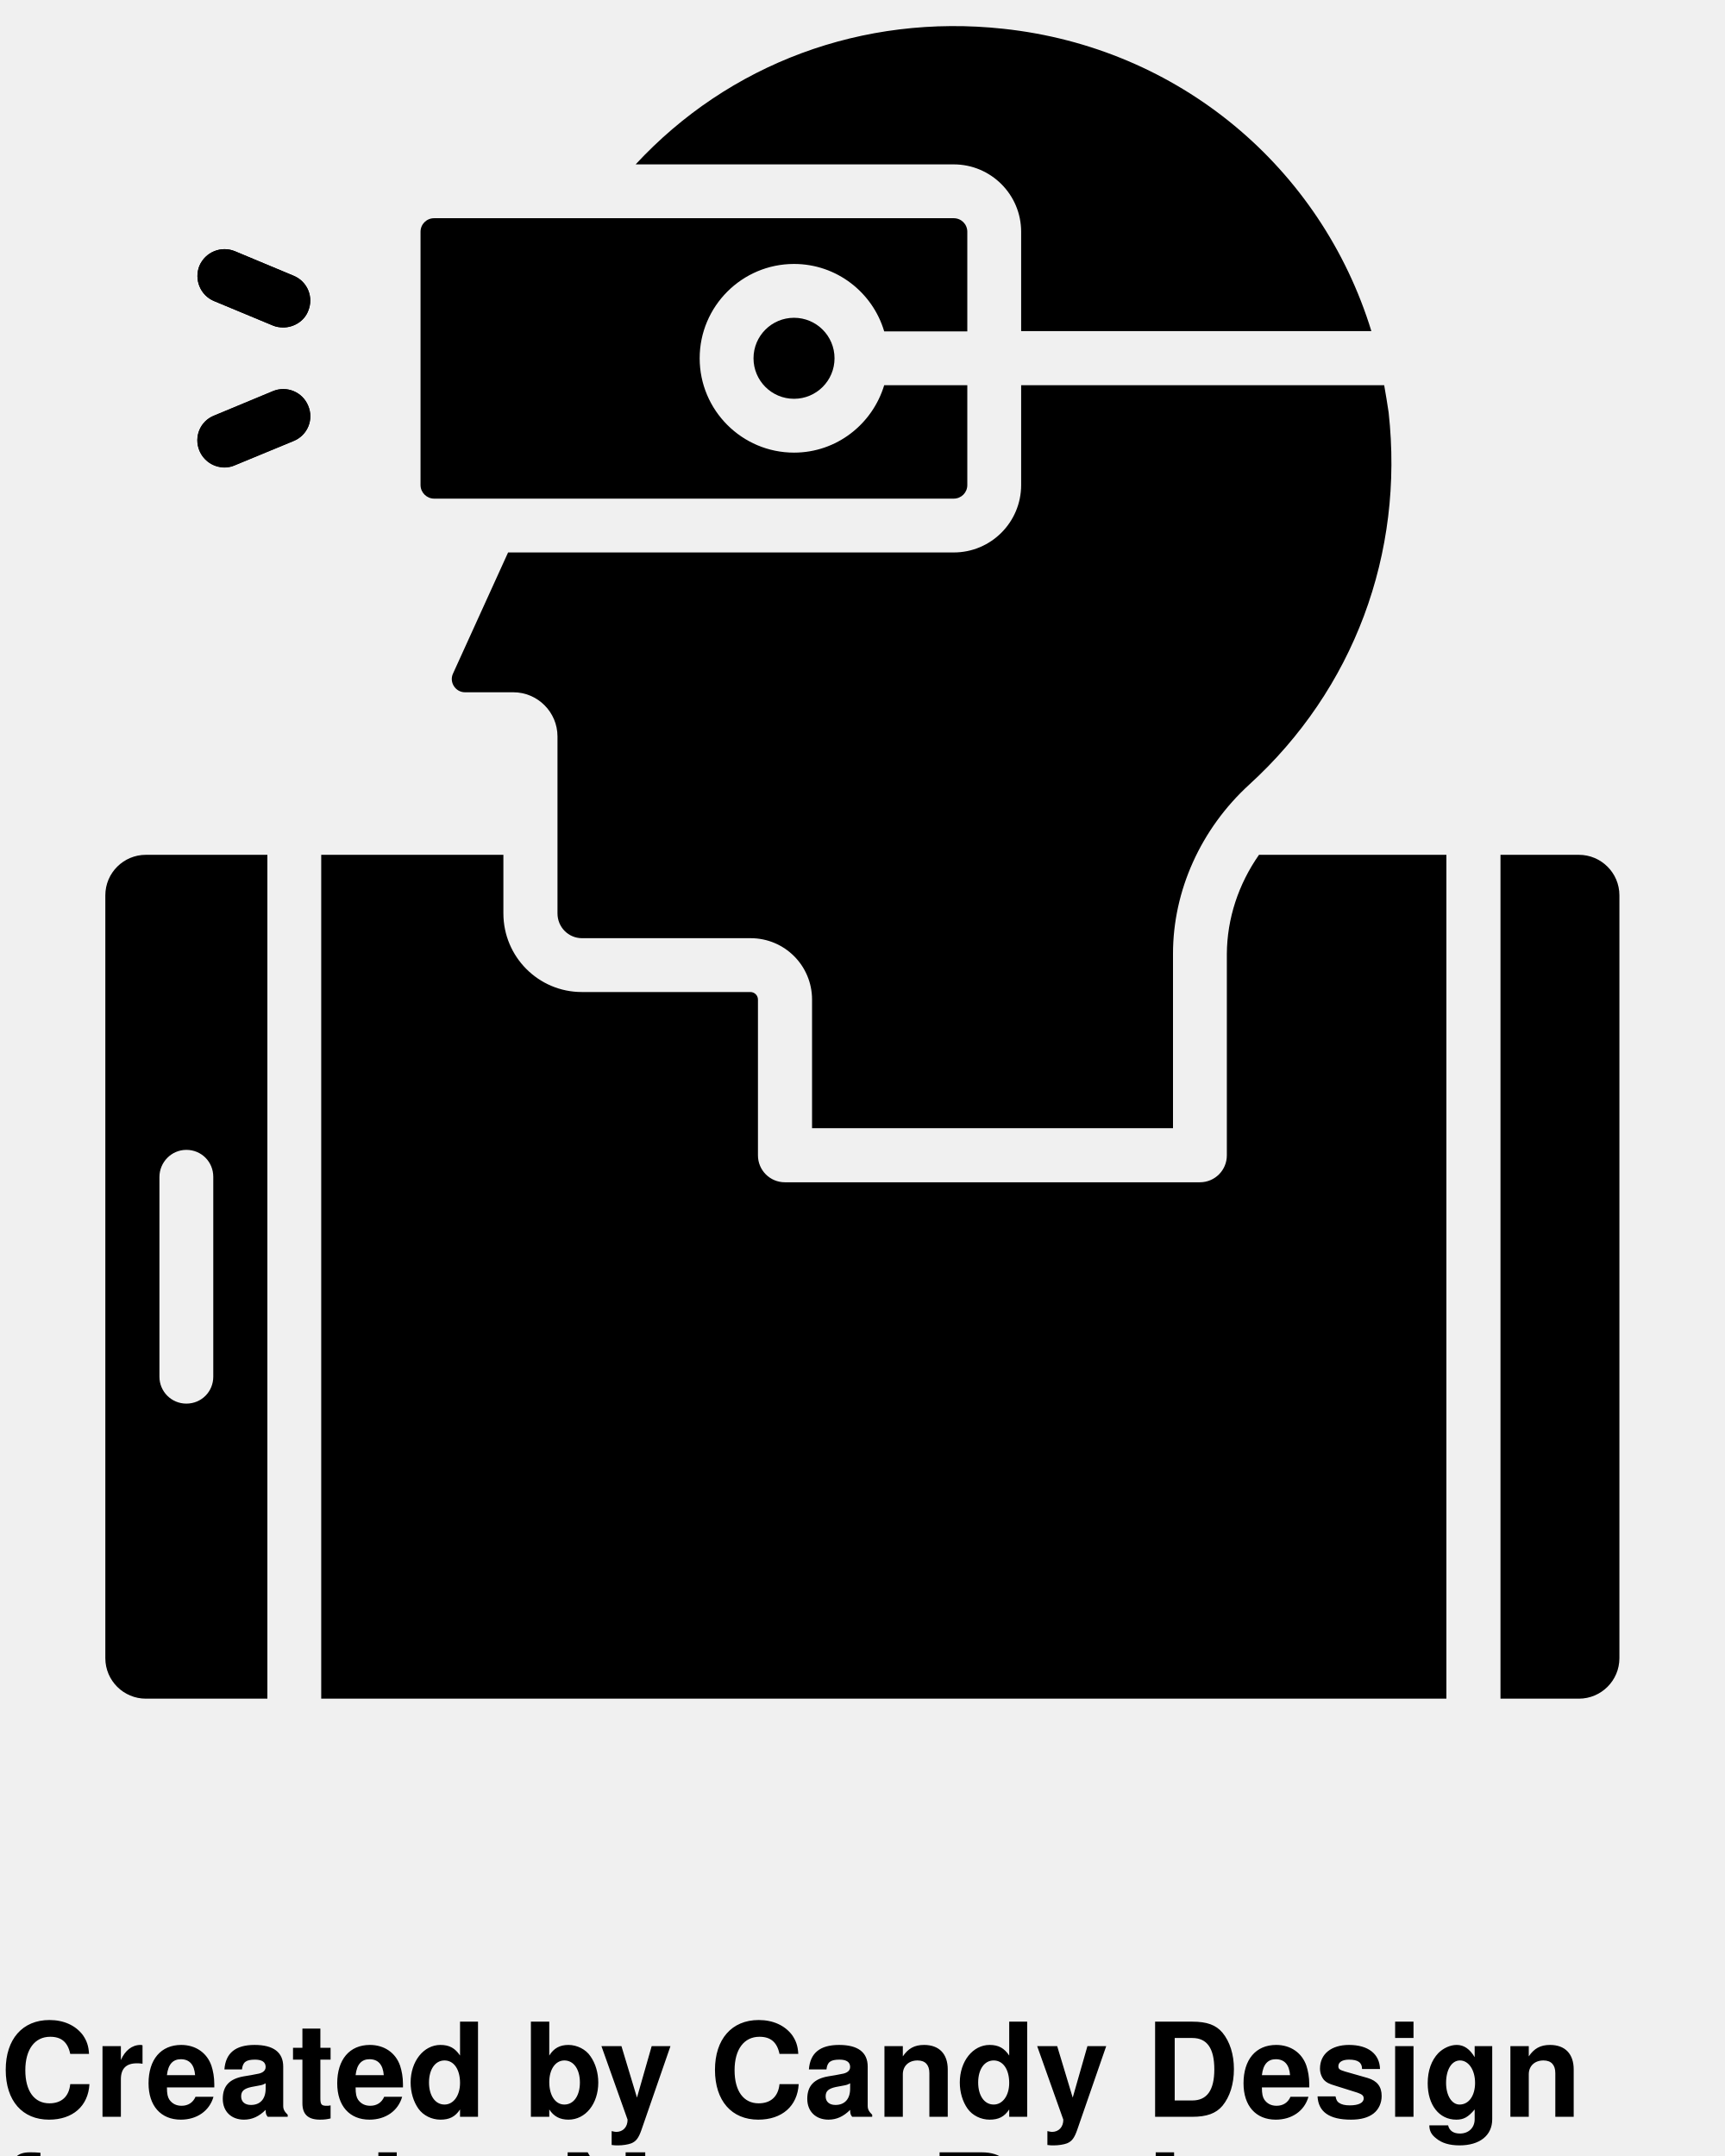
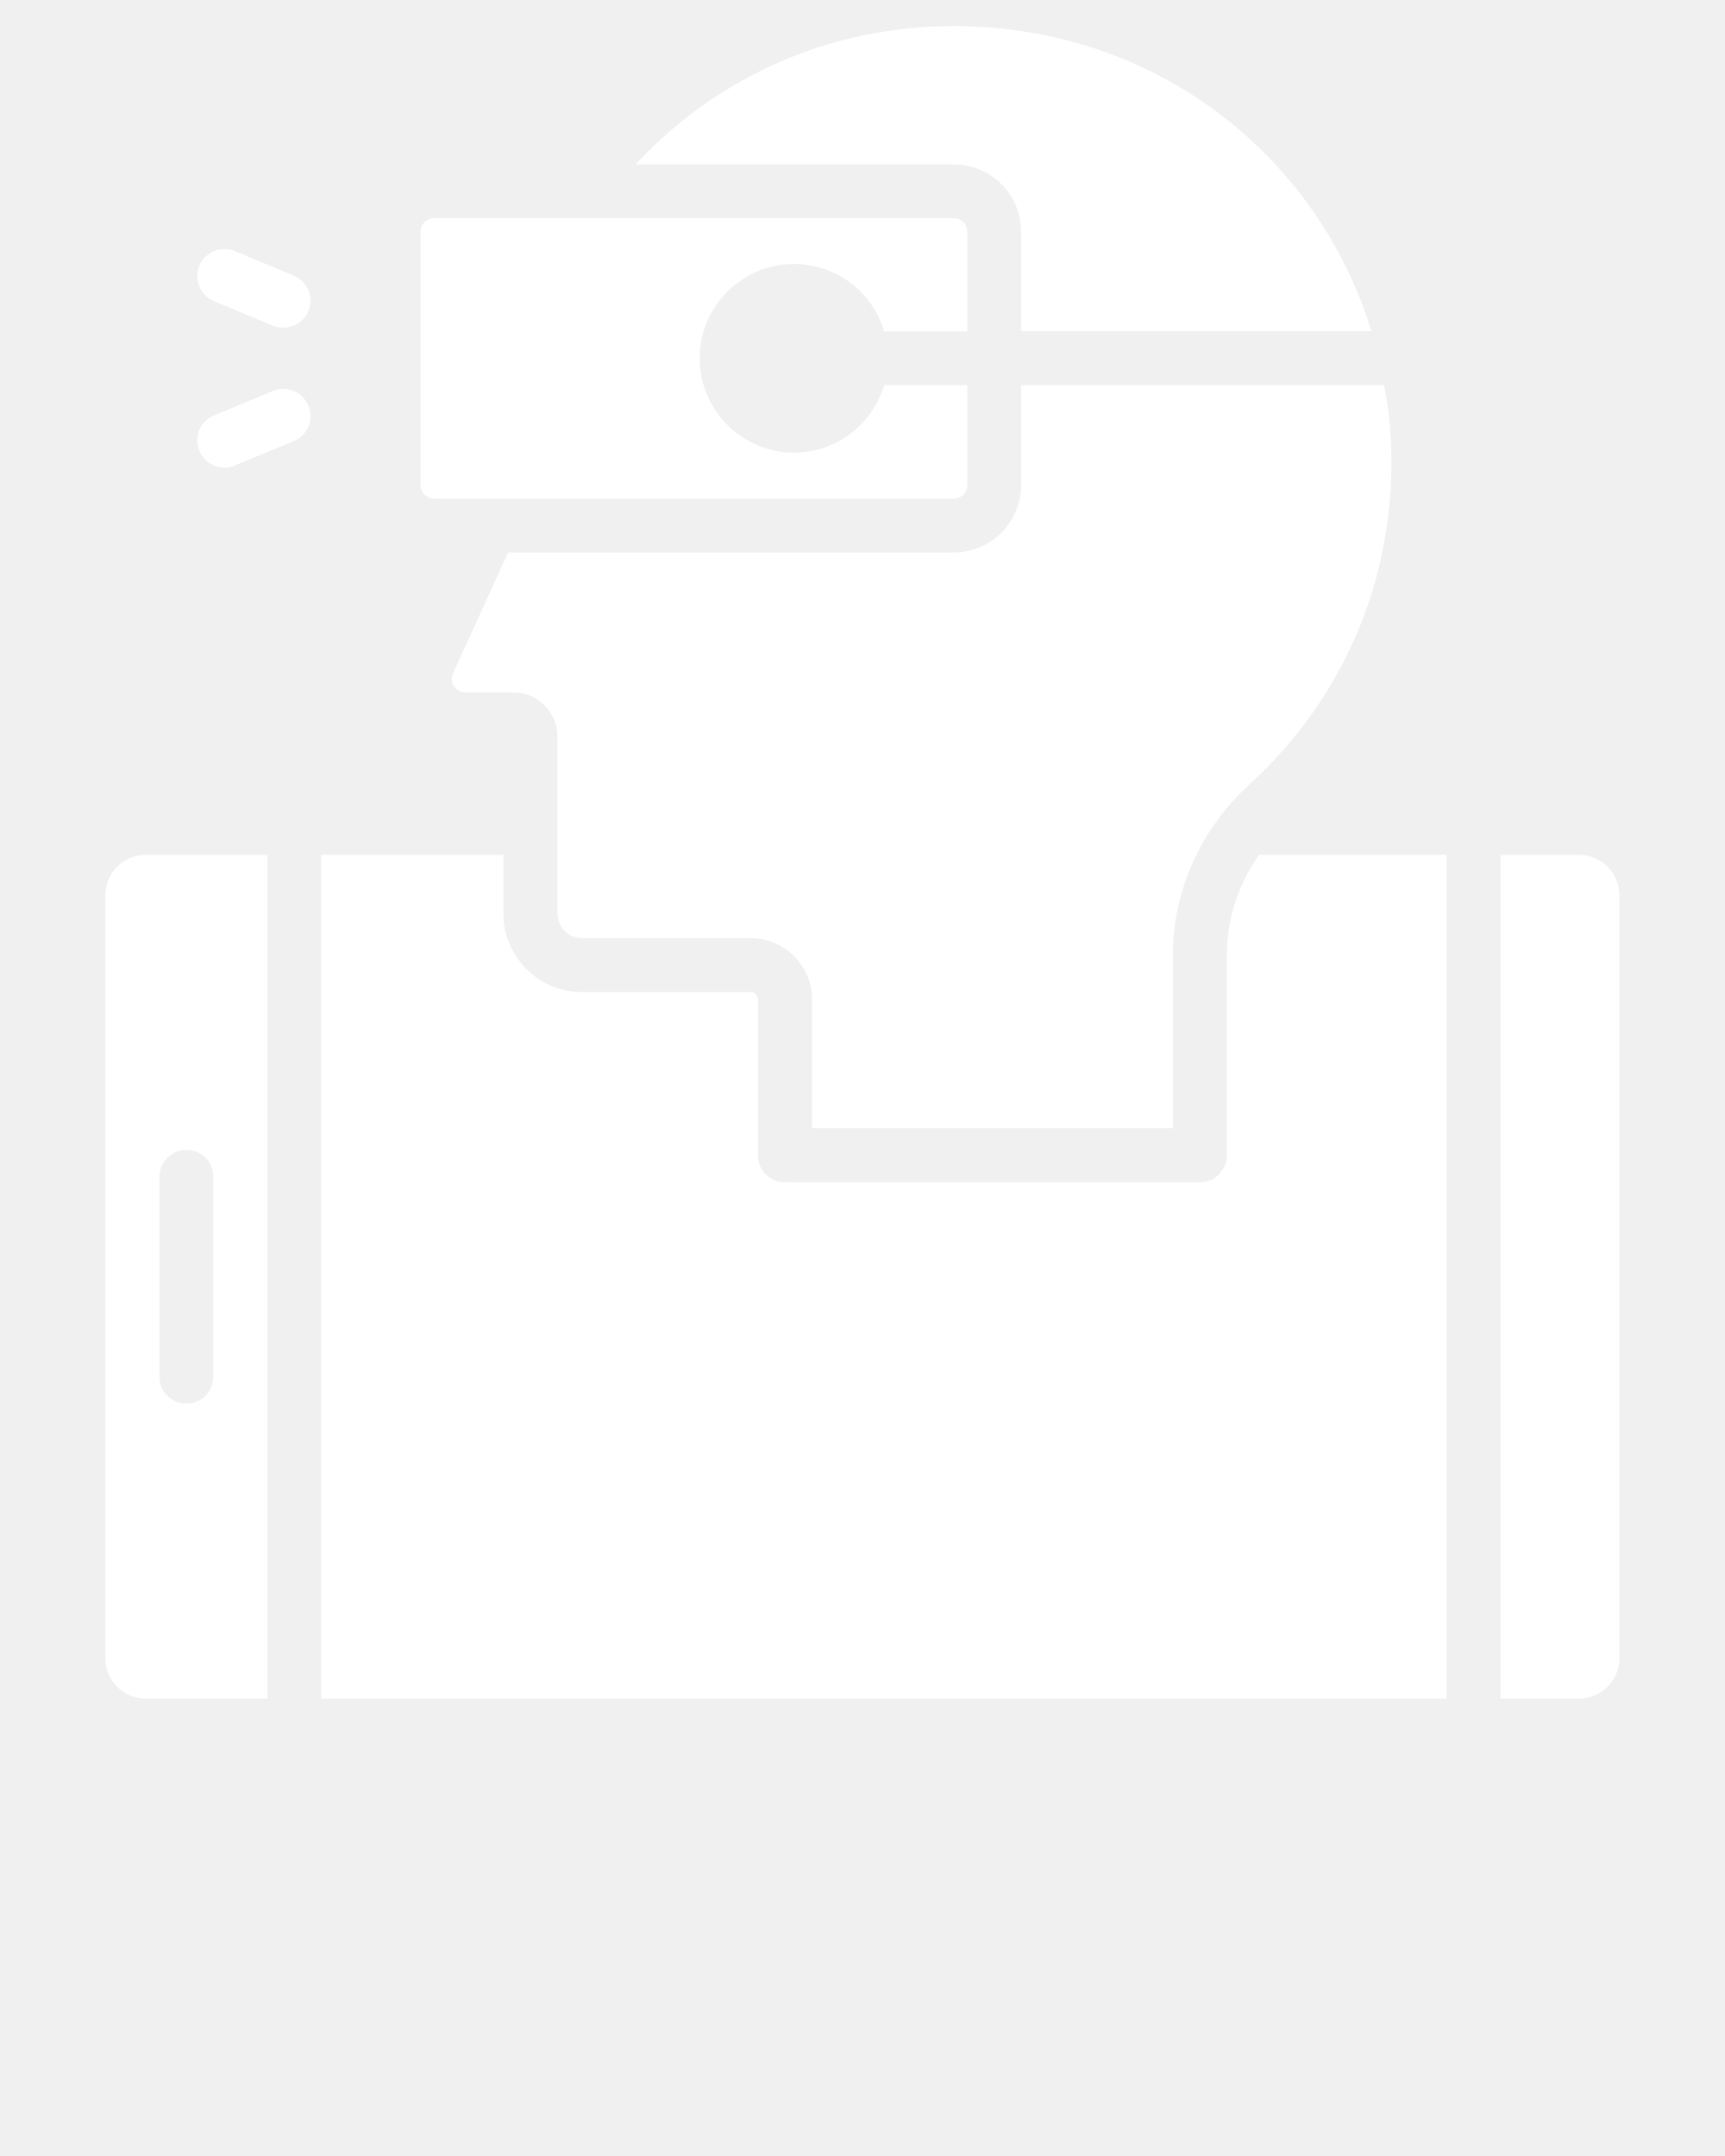
<svg xmlns="http://www.w3.org/2000/svg" version="1.1" x="0px" y="0px" viewBox="0 0 66 82.5" style="enable-background:new 0 0 66 66;" xml:space="preserve">
-   <path d="M11.79,11.9c-0.15,0.39-0.55,0.63-0.95,0.63c-0.13,0-0.27-0.02-0.39-0.07l-2.26-0.94c-0.53-0.22-0.77-0.83-0.56-1.35  c0.23-0.53,0.83-0.77,1.35-0.56l2.25,0.94C11.77,10.77,12.01,11.38,11.79,11.9z" />
-   <path d="M11.23,16.88l-2.25,0.93c-0.13,0.06-0.27,0.08-0.39,0.08c-0.41,0-0.79-0.24-0.96-0.64c-0.22-0.53,0.03-1.13,0.56-1.34  l2.26-0.94c0.53-0.22,1.13,0.03,1.34,0.56C12.01,16.05,11.77,16.66,11.23,16.88z" />
-   <path d="M5.58,32.71c-0.85,0-1.55,0.69-1.55,1.55v29.19c0,0.86,0.7,1.55,1.55,1.55h4.65V32.71H5.58z M8.16,52.68  c0,0.57-0.45,1.03-1.03,1.03c-0.57,0-1.03-0.46-1.03-1.03v-7.64C6.1,44.47,6.56,44,7.13,44c0.58,0,1.03,0.46,1.03,1.03V52.68z" />
-   <path d="M11.79,15.52c0.23,0.53-0.02,1.14-0.56,1.35l-2.25,0.93c-0.13,0.06-0.27,0.08-0.39,0.08c-0.41,0-0.79-0.24-0.96-0.64  c-0.22-0.53,0.03-1.13,0.56-1.34l2.26-0.94C10.97,14.75,11.57,15,11.79,15.52z" />
-   <path d="M11.79,11.9c-0.15,0.39-0.55,0.63-0.95,0.63c-0.13,0-0.27-0.02-0.39-0.07l-2.26-0.94c-0.53-0.22-0.77-0.83-0.56-1.35  c0.23-0.53,0.83-0.77,1.35-0.56l2.25,0.94C11.77,10.77,12.01,11.38,11.79,11.9z" />
-   <circle cx="30.38" cy="13.71" r="1.55" />
-   <path d="M16.09,18.56V8.87c0-0.29,0.23-0.52,0.52-0.52h19.88c0.29,0,0.52,0.23,0.52,0.52v3.81h-3.18c-0.44-1.49-1.82-2.58-3.45-2.58  c-1.99,0-3.61,1.62-3.61,3.61s1.62,3.61,3.61,3.61c1.63,0,3-1.09,3.45-2.58h3.18v3.82c0,0.29-0.23,0.52-0.52,0.52H16.61  C16.33,19.08,16.09,18.85,16.09,18.56z" />
-   <path d="M36.49,6.29H24.32C27.89,2.44,33,0.52,38.38,1.1c6.74,0.72,12.17,5.32,14.09,11.57h-13.4V8.87  C39.07,7.44,37.91,6.29,36.49,6.29z" />
-   <path d="M39.07,14.74h13.89c0.06,0.35,0.12,0.69,0.17,1.04c0.6,5.41-1.34,10.6-5.33,14.24c-1.86,1.7-2.92,4.07-2.92,6.47v6.68H31.07  v-4.92c0-1.3-1.05-2.35-2.35-2.35h-6.45c-0.52,0-0.94-0.42-0.94-0.95v-6.77c0-0.93-0.76-1.69-1.69-1.69h-1.85  c-0.36,0-0.61-0.38-0.46-0.71l2.11-4.64h17.05c1.43,0,2.58-1.16,2.58-2.58V14.74z" />
-   <path d="M48.17,32.71h7.17V65H12.29V32.71h6.97v2.24c0,1.66,1.34,3.01,3,3.01h6.45c0.15,0,0.29,0.12,0.29,0.29v5.96  c0,0.57,0.46,1.03,1.03,1.03h15.88c0.57,0,1.03-0.46,1.03-1.03V36.5C46.95,35.15,47.38,33.84,48.17,32.71z" />
-   <path d="M61.96,34.26v29.19c0,0.86-0.7,1.55-1.55,1.55h-3V32.71h3C61.26,32.71,61.96,33.4,61.96,34.26z" />
-   <text x="0" y="81" fill="#000000" font-size="5px" font-weight="bold" font-family="'Helvetica Neue', Helvetica, Arial-Unicode, Arial, Sans-serif">Created by Candy Design</text>
-   <text x="0" y="86" fill="#000000" font-size="5px" font-weight="bold" font-family="'Helvetica Neue', Helvetica, Arial-Unicode, Arial, Sans-serif">from the Noun Project</text>
+   <path fill="#FFFFFF" d="M11.79,11.9c-0.15,0.39-0.55,0.63-0.95,0.63c-0.13,0-0.27-0.02-0.39-0.07l-2.26-0.94c-0.53-0.22-0.77-0.83-0.56-1.35  c0.23-0.53,0.83-0.77,1.35-0.56l2.25,0.94C11.77,10.77,12.01,11.38,11.79,11.9z" />
+   <path fill="#FFFFFF" d="M11.23,16.88l-2.25,0.93c-0.13,0.06-0.27,0.08-0.39,0.08c-0.41,0-0.79-0.24-0.96-0.64c-0.22-0.53,0.03-1.13,0.56-1.34  l2.26-0.94c0.53-0.22,1.13,0.03,1.34,0.56C12.01,16.05,11.77,16.66,11.23,16.88z" />
+   <path fill="#FFFFFF" d="M5.58,32.71c-0.85,0-1.55,0.69-1.55,1.55v29.19c0,0.86,0.7,1.55,1.55,1.55h4.65V32.71H5.58z M8.16,52.68  c0,0.57-0.45,1.03-1.03,1.03c-0.57,0-1.03-0.46-1.03-1.03v-7.64C6.1,44.47,6.56,44,7.13,44c0.58,0,1.03,0.46,1.03,1.03V52.68z" />
+   <path fill="#FFFFFF" d="M11.79,15.52c0.23,0.53-0.02,1.14-0.56,1.35l-2.25,0.93c-0.13,0.06-0.27,0.08-0.39,0.08c-0.41,0-0.79-0.24-0.96-0.64  c-0.22-0.53,0.03-1.13,0.56-1.34l2.26-0.94C10.97,14.75,11.57,15,11.79,15.52z" />
+   <path fill="#FFFFFF" d="M11.79,11.9c-0.15,0.39-0.55,0.63-0.95,0.63c-0.13,0-0.27-0.02-0.39-0.07l-2.26-0.94c-0.53-0.22-0.77-0.83-0.56-1.35  c0.23-0.53,0.83-0.77,1.35-0.56l2.25,0.94C11.77,10.77,12.01,11.38,11.79,11.9z" />
+   <path fill="#FFFFFF" d="M16.09,18.56V8.87c0-0.29,0.23-0.52,0.52-0.52h19.88c0.29,0,0.52,0.23,0.52,0.52v3.81h-3.18c-0.44-1.49-1.82-2.58-3.45-2.58  c-1.99,0-3.61,1.62-3.61,3.61s1.62,3.61,3.61,3.61c1.63,0,3-1.09,3.45-2.58h3.18v3.82c0,0.29-0.23,0.52-0.52,0.52H16.61  C16.33,19.08,16.09,18.85,16.09,18.56z" />
+   <path fill="#FFFFFF" d="M36.49,6.29H24.32C27.89,2.44,33,0.52,38.38,1.1c6.74,0.72,12.17,5.32,14.09,11.57h-13.4V8.87  C39.07,7.44,37.91,6.29,36.49,6.29z" />
+   <path fill="#FFFFFF" d="M39.07,14.74h13.89c0.06,0.35,0.12,0.69,0.17,1.04c0.6,5.41-1.34,10.6-5.33,14.24c-1.86,1.7-2.92,4.07-2.92,6.47v6.68H31.07  v-4.92c0-1.3-1.05-2.35-2.35-2.35h-6.45c-0.52,0-0.94-0.42-0.94-0.95v-6.77c0-0.93-0.76-1.69-1.69-1.69h-1.85  c-0.36,0-0.61-0.38-0.46-0.71l2.11-4.64h17.05c1.43,0,2.58-1.16,2.58-2.58V14.74z" />
+   <path fill="#FFFFFF" d="M48.17,32.71h7.17V65H12.29V32.71h6.97v2.24c0,1.66,1.34,3.01,3,3.01h6.45c0.15,0,0.29,0.12,0.29,0.29v5.96  c0,0.57,0.46,1.03,1.03,1.03h15.88c0.57,0,1.03-0.46,1.03-1.03V36.5C46.95,35.15,47.38,33.84,48.17,32.71z" />
+   <path fill="#FFFFFF" d="M61.96,34.26v29.19c0,0.86-0.7,1.55-1.55,1.55h-3V32.71h3C61.26,32.71,61.96,33.4,61.96,34.26z" />
</svg>
